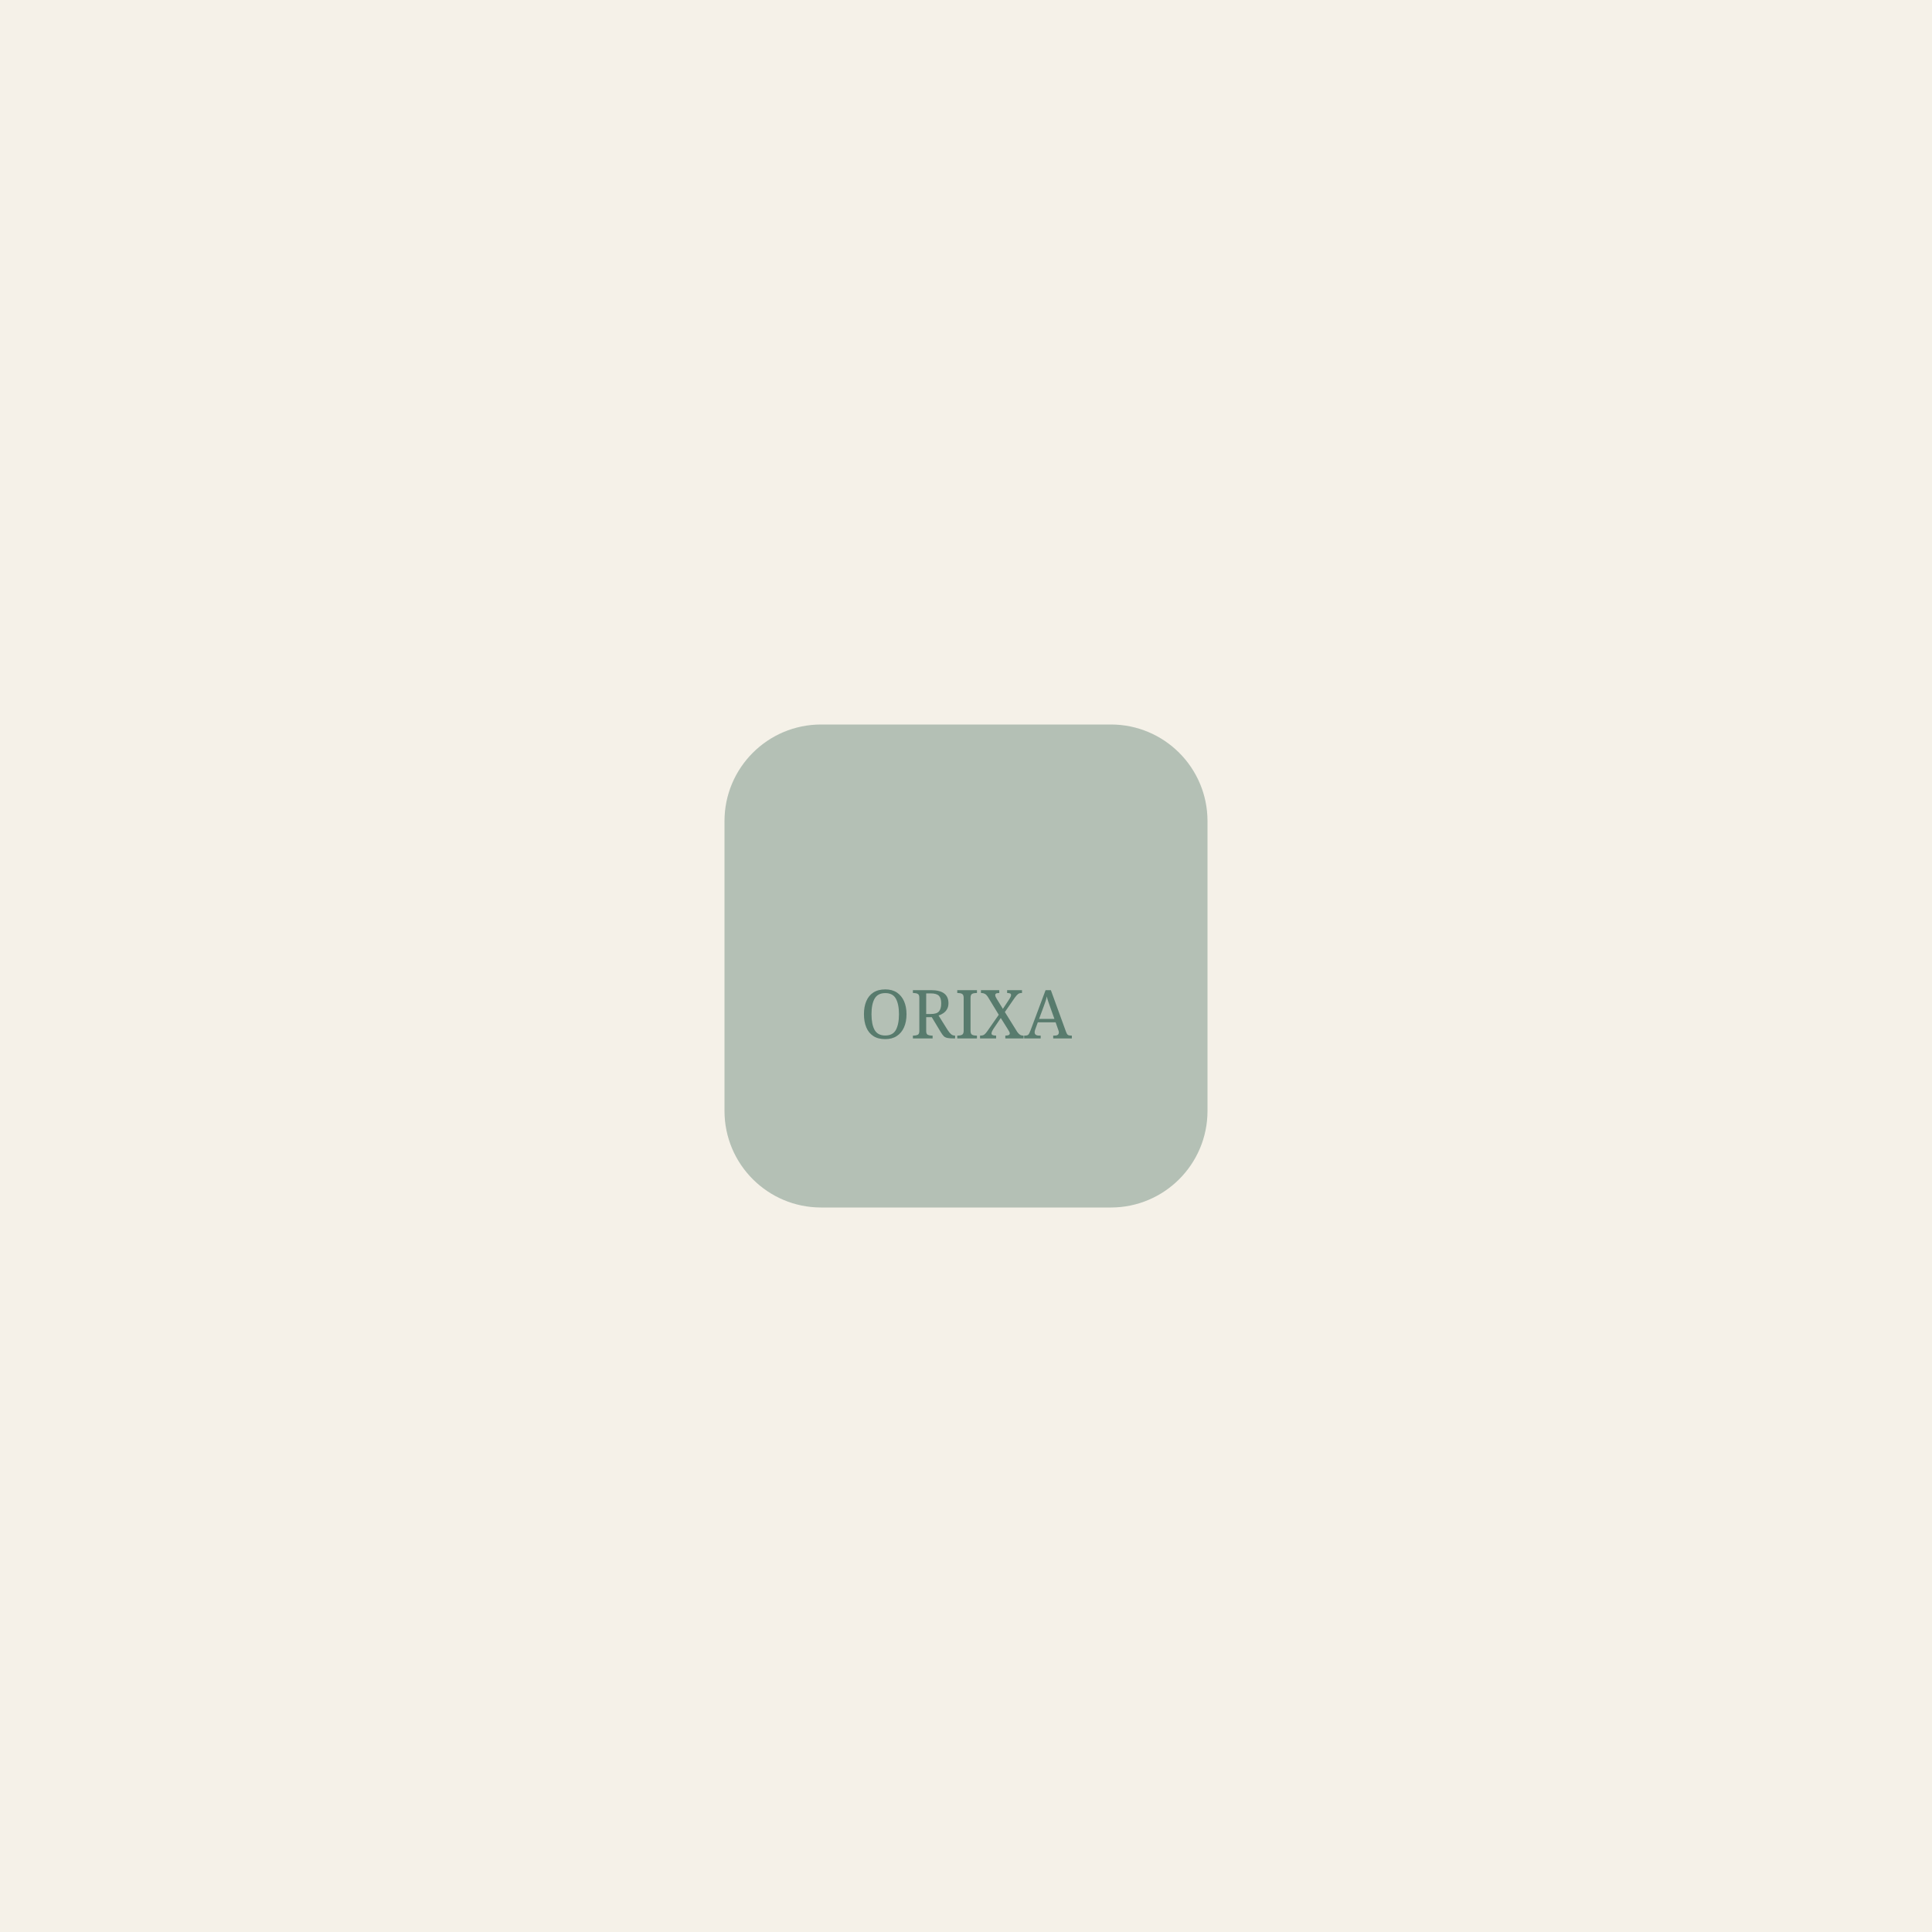
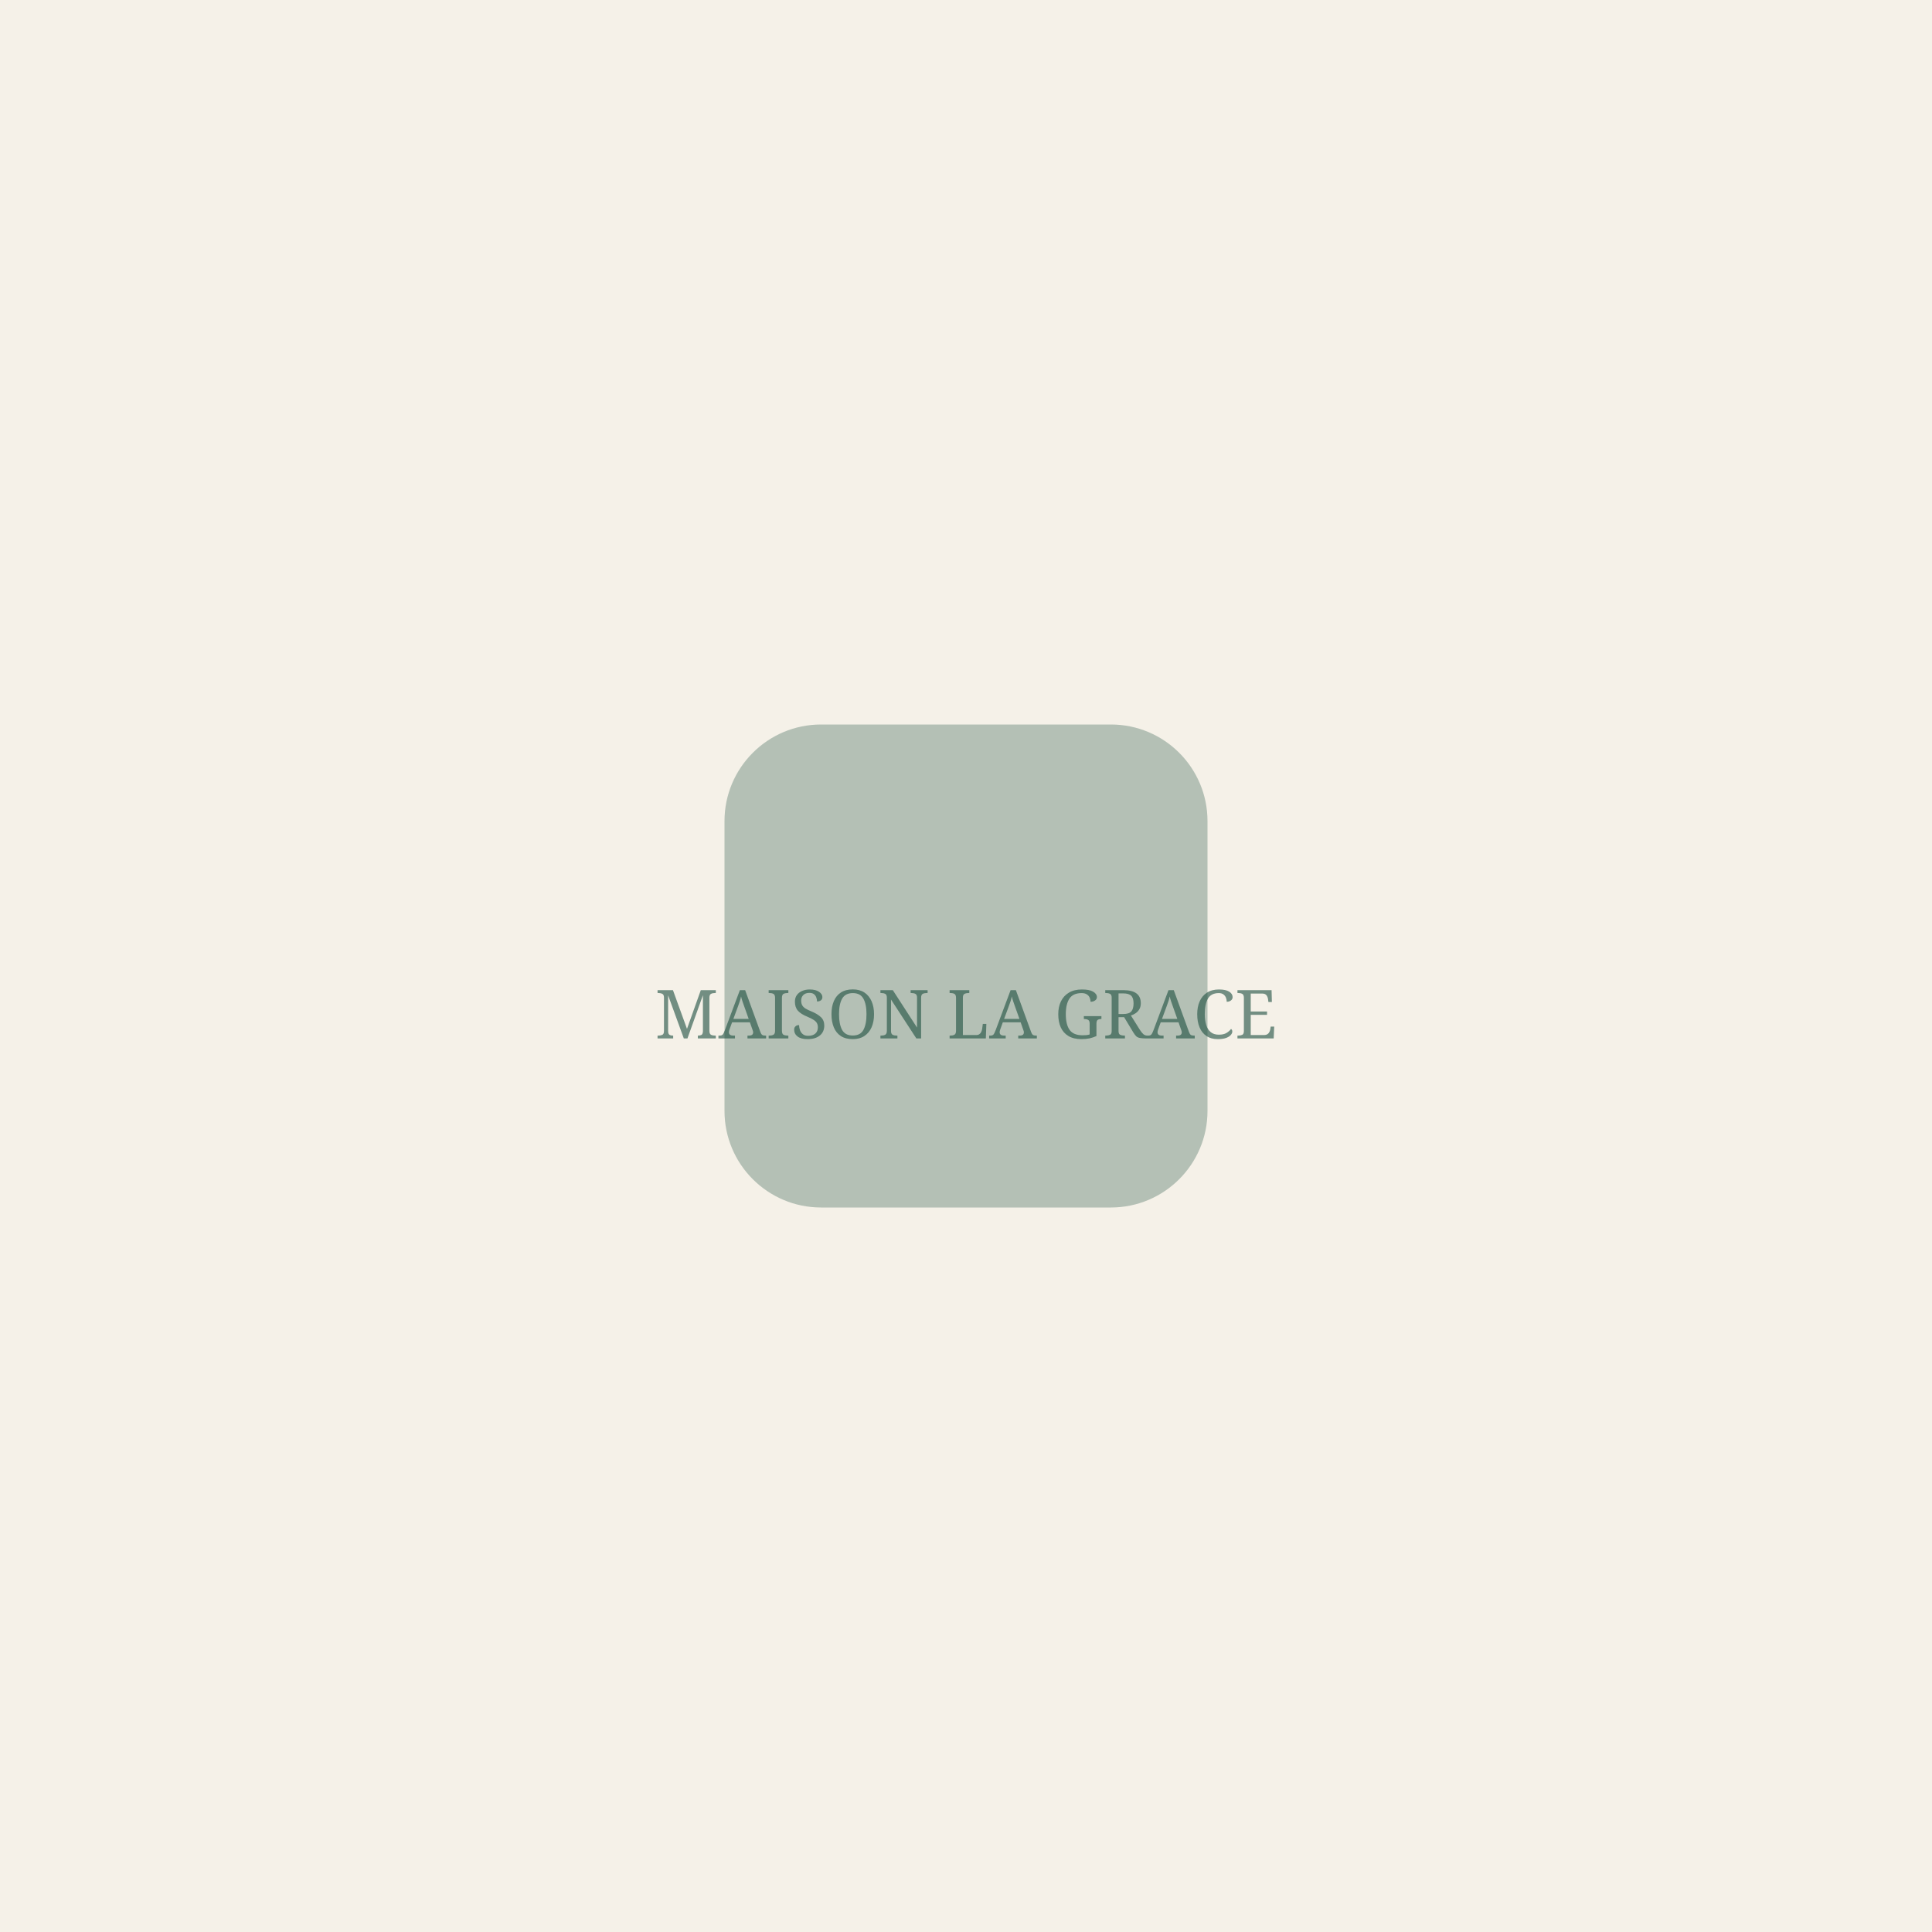
<svg xmlns="http://www.w3.org/2000/svg" width="400" height="400" viewBox="0 0 400 400">
  <rect width="400" height="400" fill="#f5f1e8" />
  <rect x="150" y="150" width="100" height="100" rx="20" fill="#1a4d3e" opacity="0.3" />
-   <text x="200" y="215" font-family="Georgia, serif" font-size="14" fill="#1a4d3e" text-anchor="middle" opacity="0.6">ORIXA</text>
+   <text x="200" y="215" font-family="Georgia, serif" font-size="14" fill="#1a4d3e" text-anchor="middle" opacity="0.6">MAISON LA GRACE</text>
</svg>
